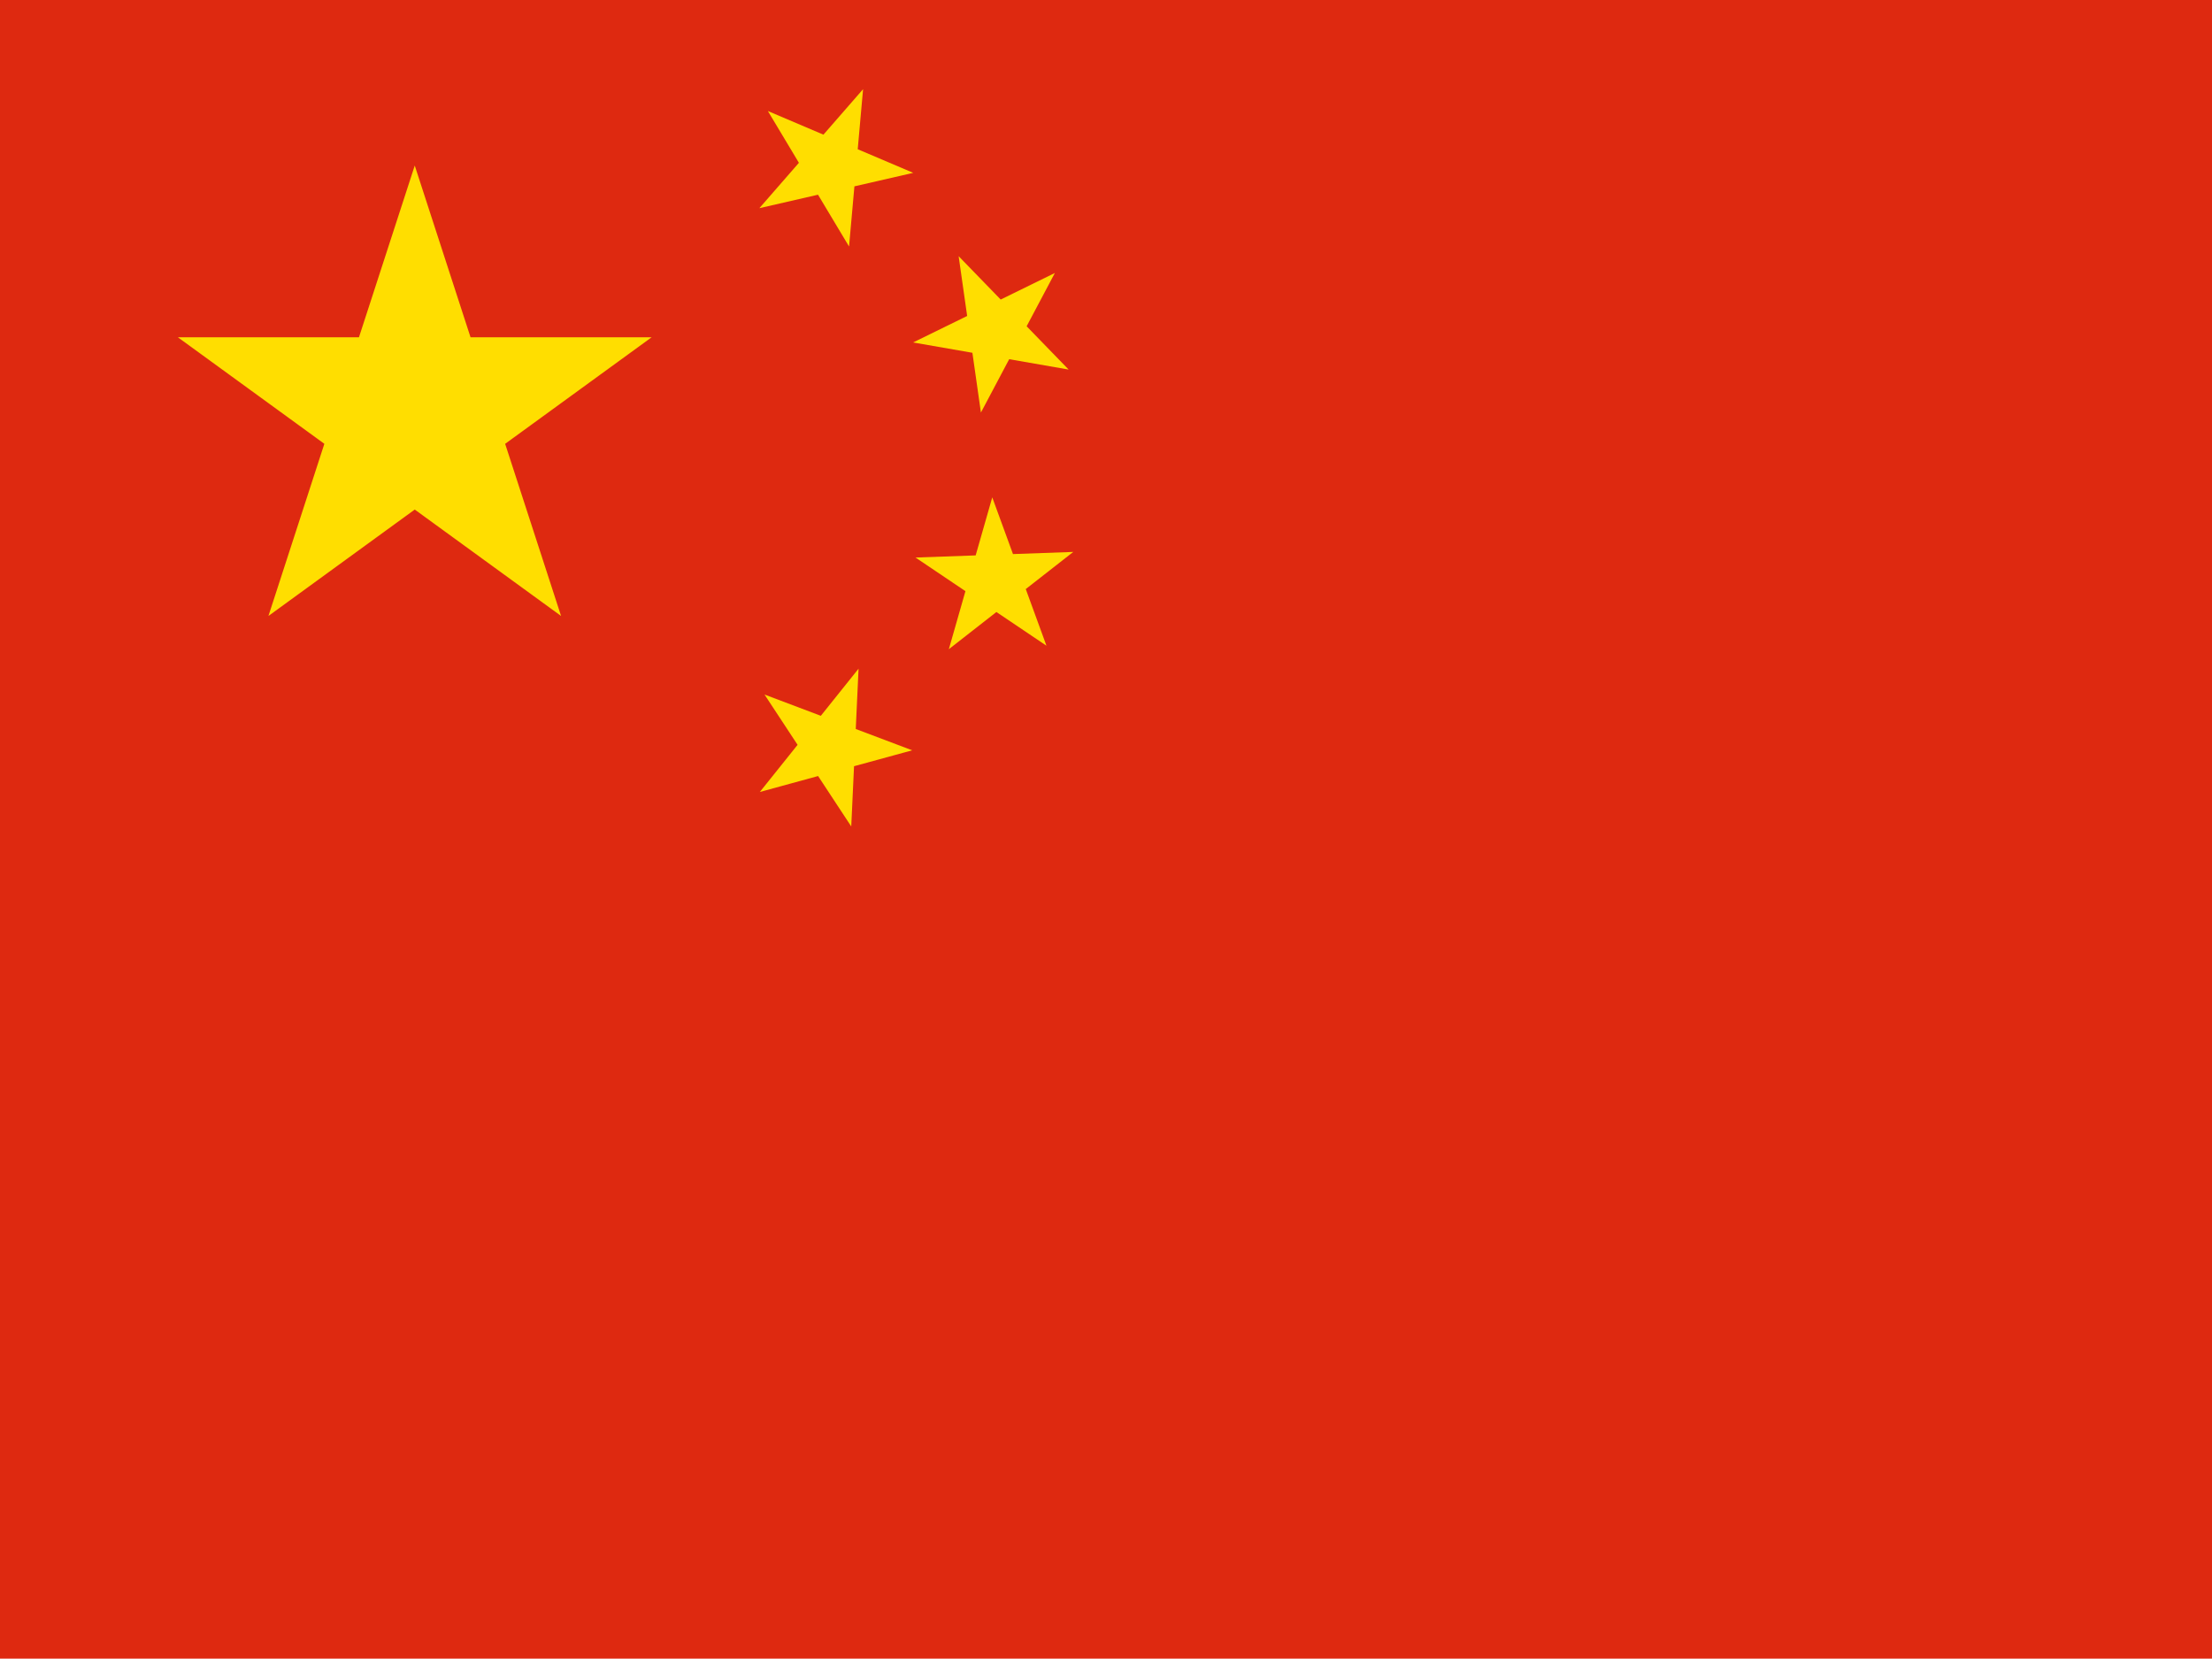
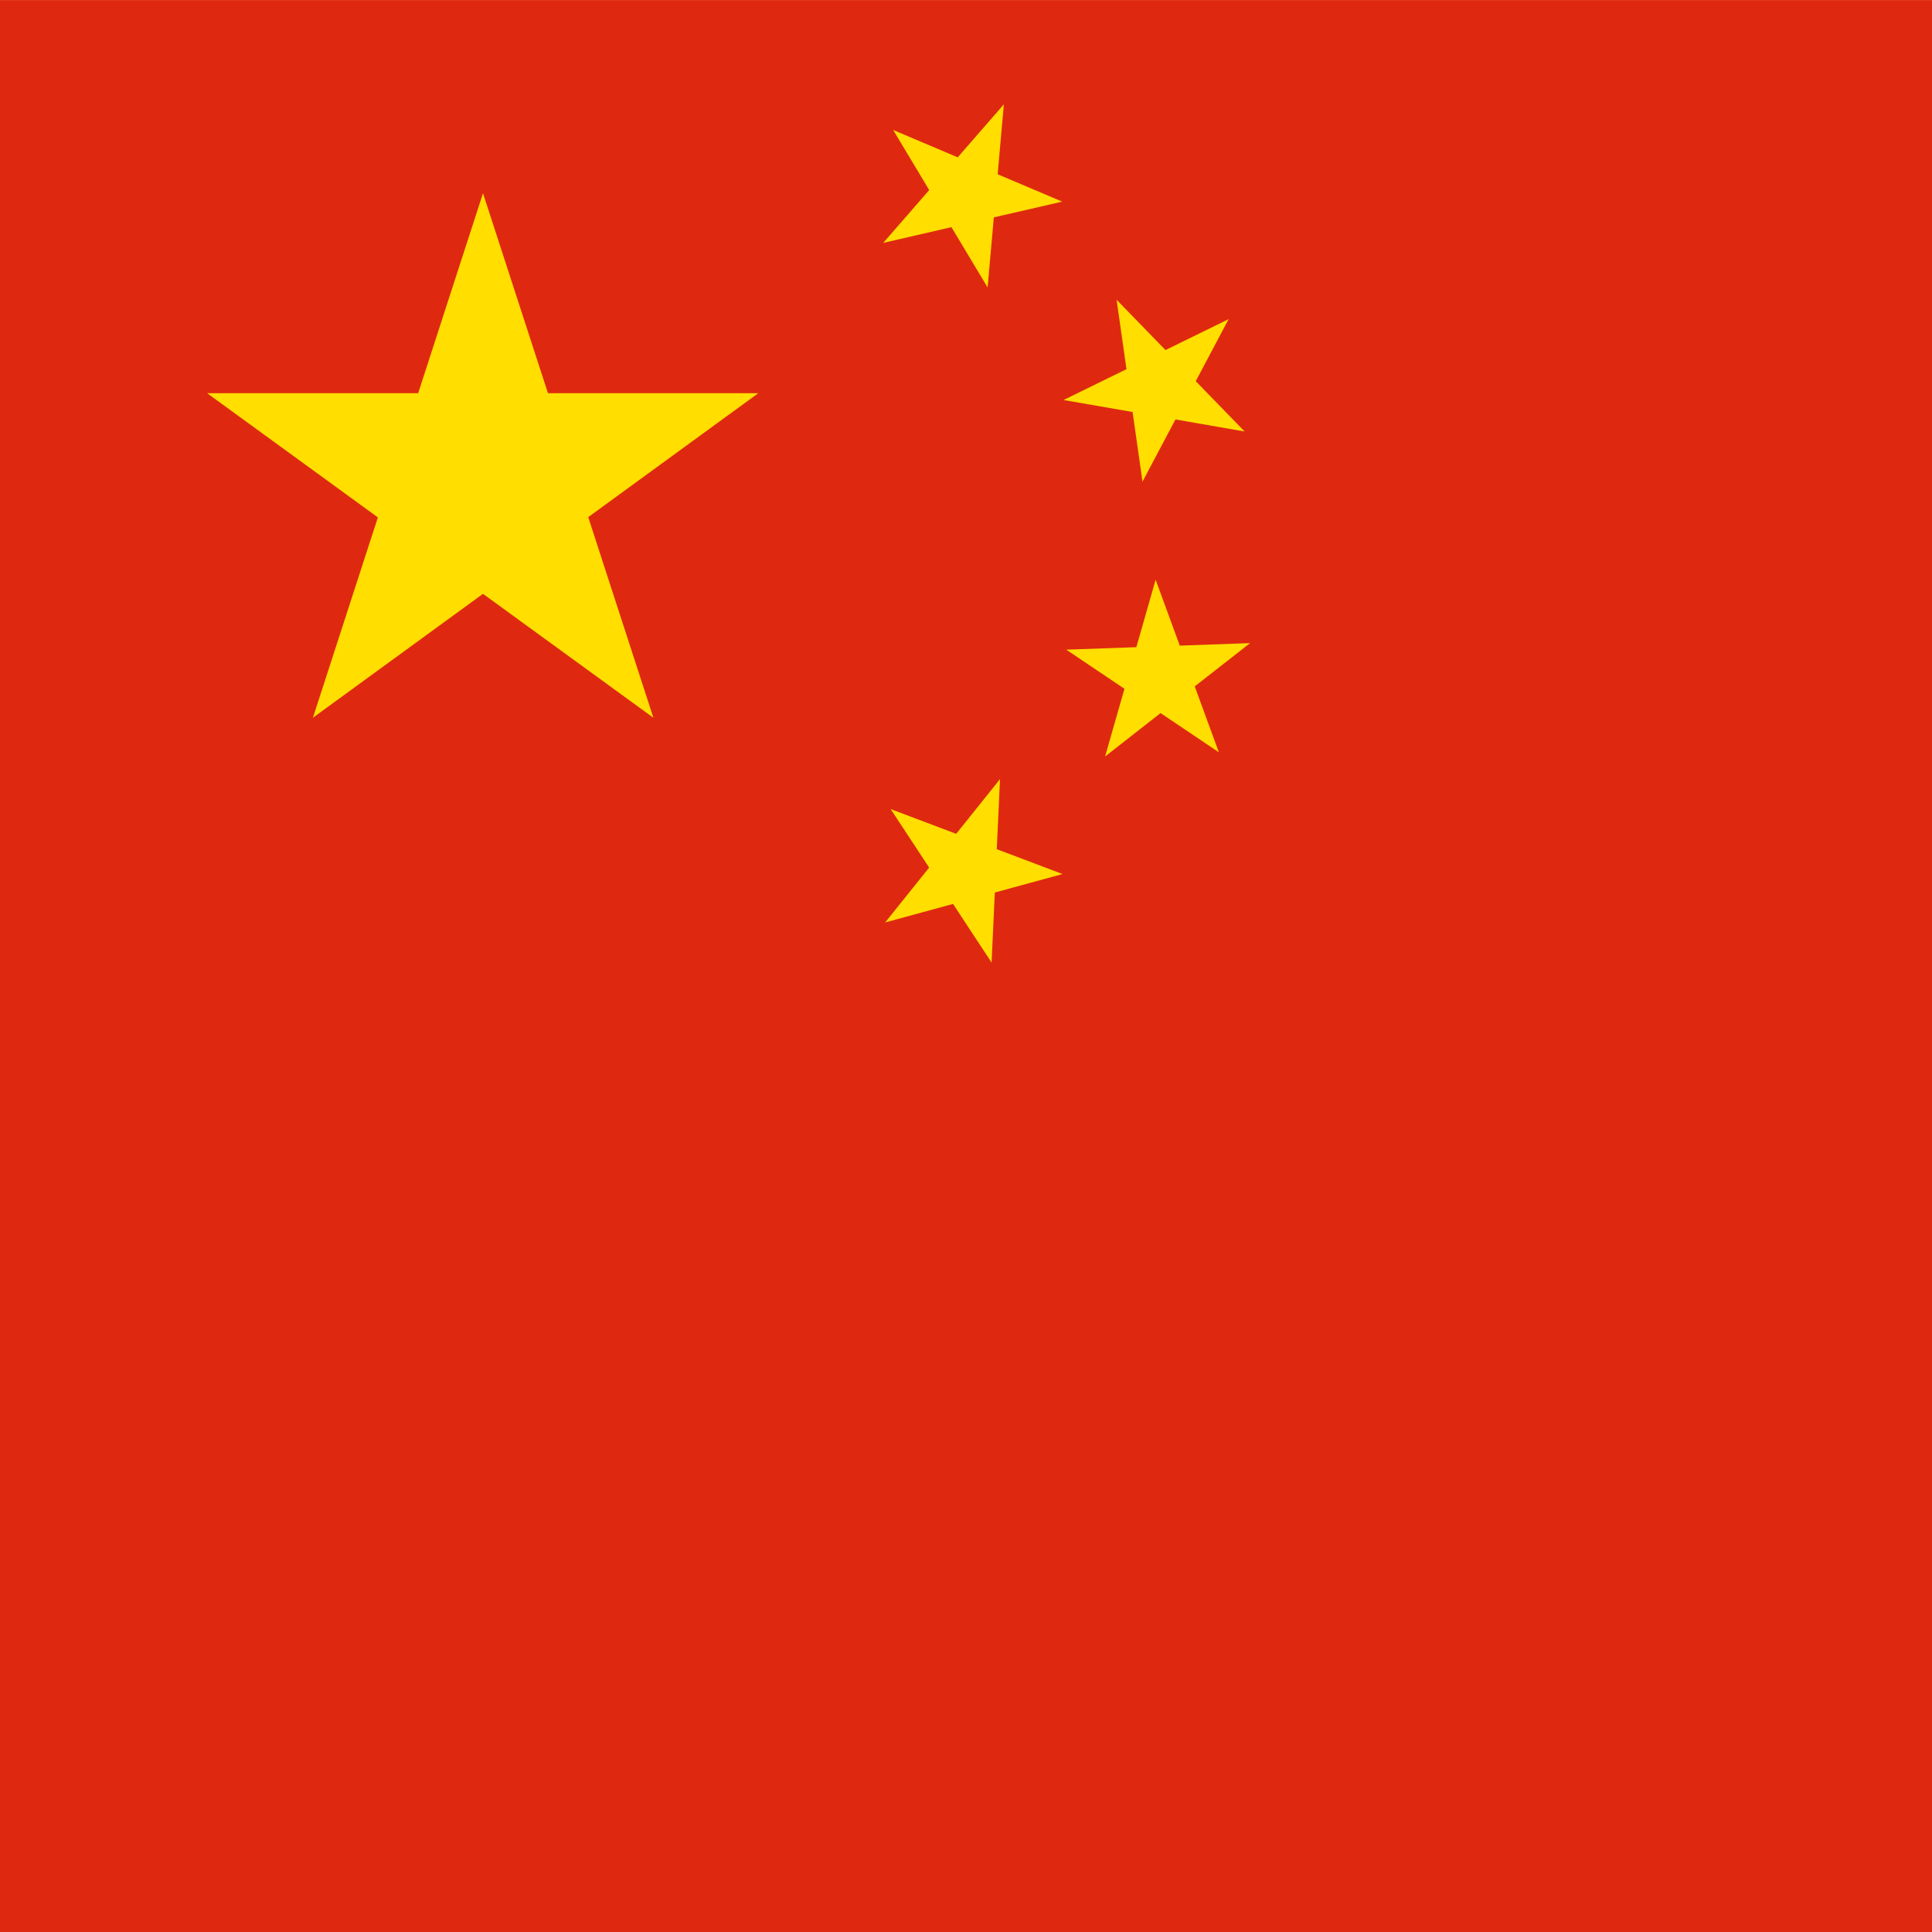
- <svg xmlns="http://www.w3.org/2000/svg" xmlns:xlink="http://www.w3.org/1999/xlink" width="640" height="480" viewBox="-5 -5 12.8 9.6">
+ <svg xmlns="http://www.w3.org/2000/svg" xmlns:xlink="http://www.w3.org/1999/xlink" width="512" height="512" viewBox="-5 -5 10.24 10.24">
  <defs>
-     <path id="b" fill="#ffde00" d="M-.588.81L0-1 .588.81-.952-.31H.952z" />
+     <path id="b" fill="#ffde00" d="M.95-.31L-.587.81 0-1 .588.81-.952-.31z" />
    <clipPath id="a">
-       <path d="M-5-15.4h26.667v20H-5z" />
+       <path d="M-5-15.4h20v20H-5z" />
    </clipPath>
  </defs>
-   <g transform="matrix(.48 0 0 .48 -2.6 2.39)" clip-path="url(#a)">
+   <g transform="matrix(.512 0 0 .512 -2.44 2.885)" clip-path="url(#a)">
    <path fill="#de2910" d="M-5-15.4h30v20H-5z" />
    <use height="20" width="30" transform="matrix(3 0 0 3 0 -10.4)" xlink:href="#b" />
-     <use height="20" width="30" transform="rotate(-120.93 -1.29 -8.12)" xlink:href="#b" />
-     <use height="20" width="30" transform="rotate(-98.11 -1.45 -8.74)" xlink:href="#b" />
-     <use height="20" width="30" transform="rotate(-74.04 -2.07 -8.84)" xlink:href="#b" />
-     <use height="20" width="30" transform="rotate(-51.32 -4.16 -8.4)" xlink:href="#b" />
+     <use height="20" width="30" transform="matrix(-.514 -.857 .857 -.514 5 -13.4)" xlink:href="#b" />
+     <use height="20" width="30" transform="rotate(-98.106 -1.446 -8.737)" xlink:href="#b" />
+     <use height="20" width="30" transform="matrix(.275 -.962 .962 .275 7 -8.4)" xlink:href="#b" />
+     <use height="20" width="30" transform="matrix(.625 -.78 .78 .625 5 -6.4)" xlink:href="#b" />
  </g>
</svg>
